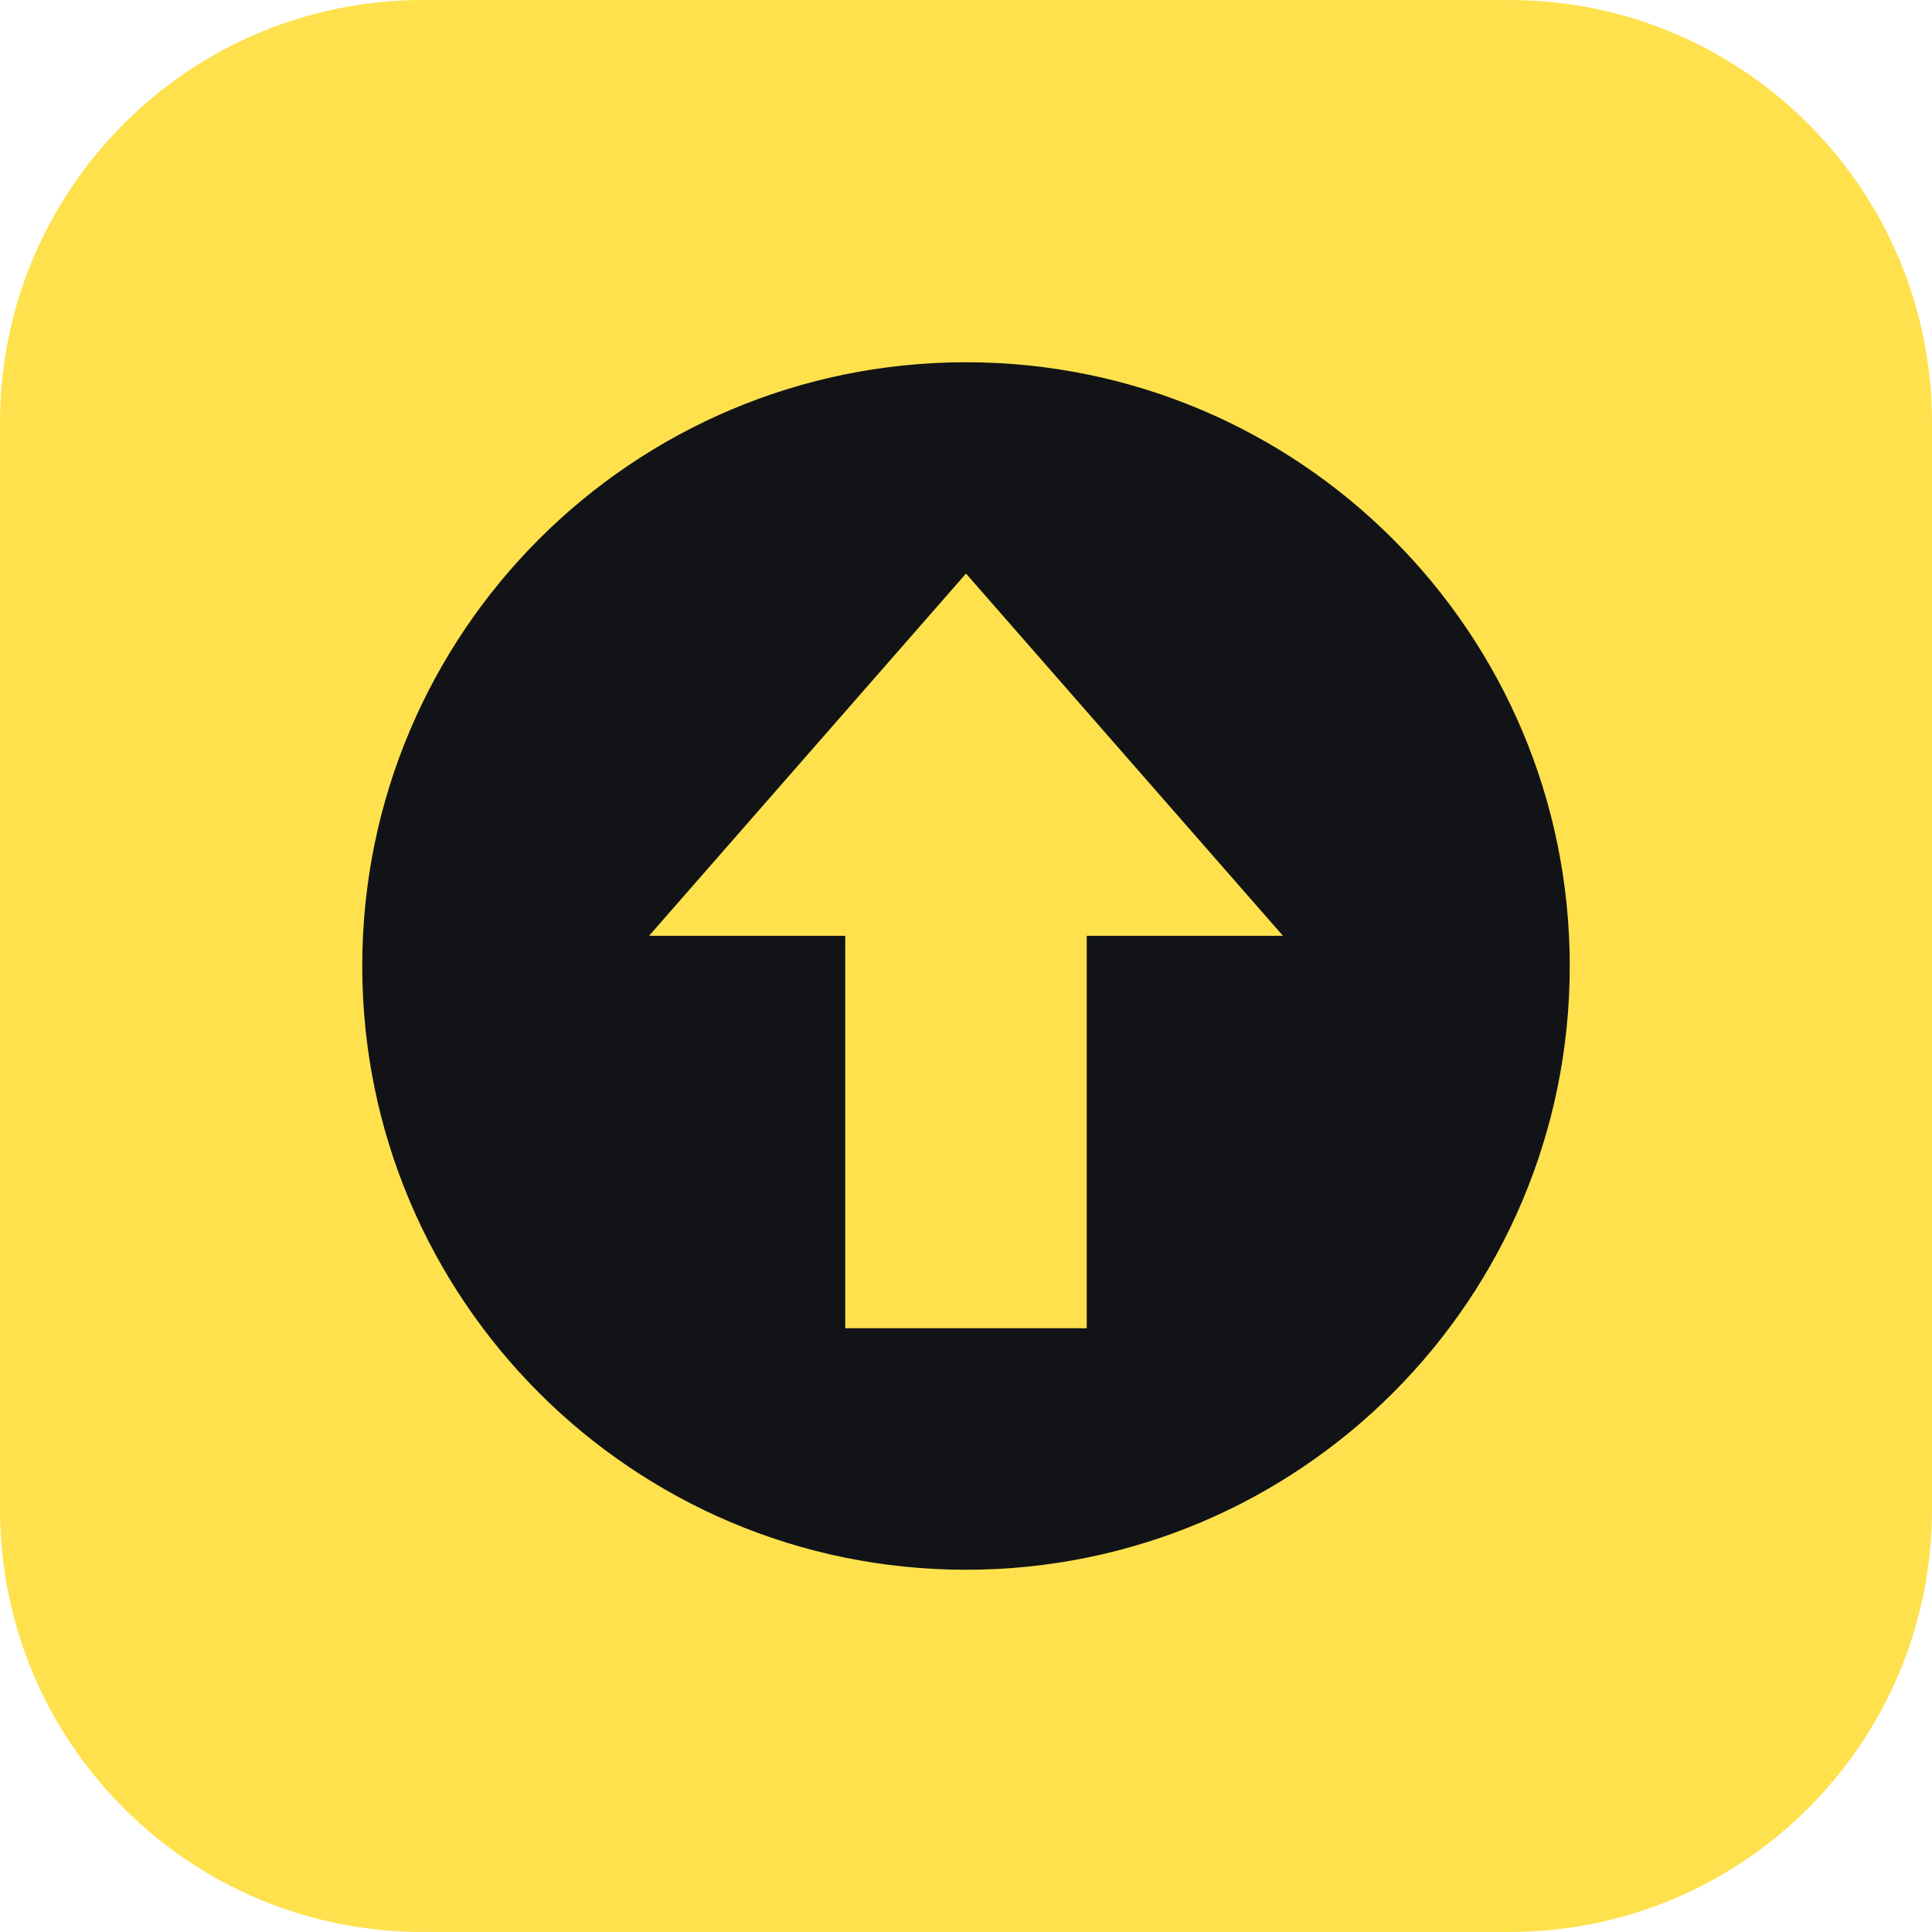
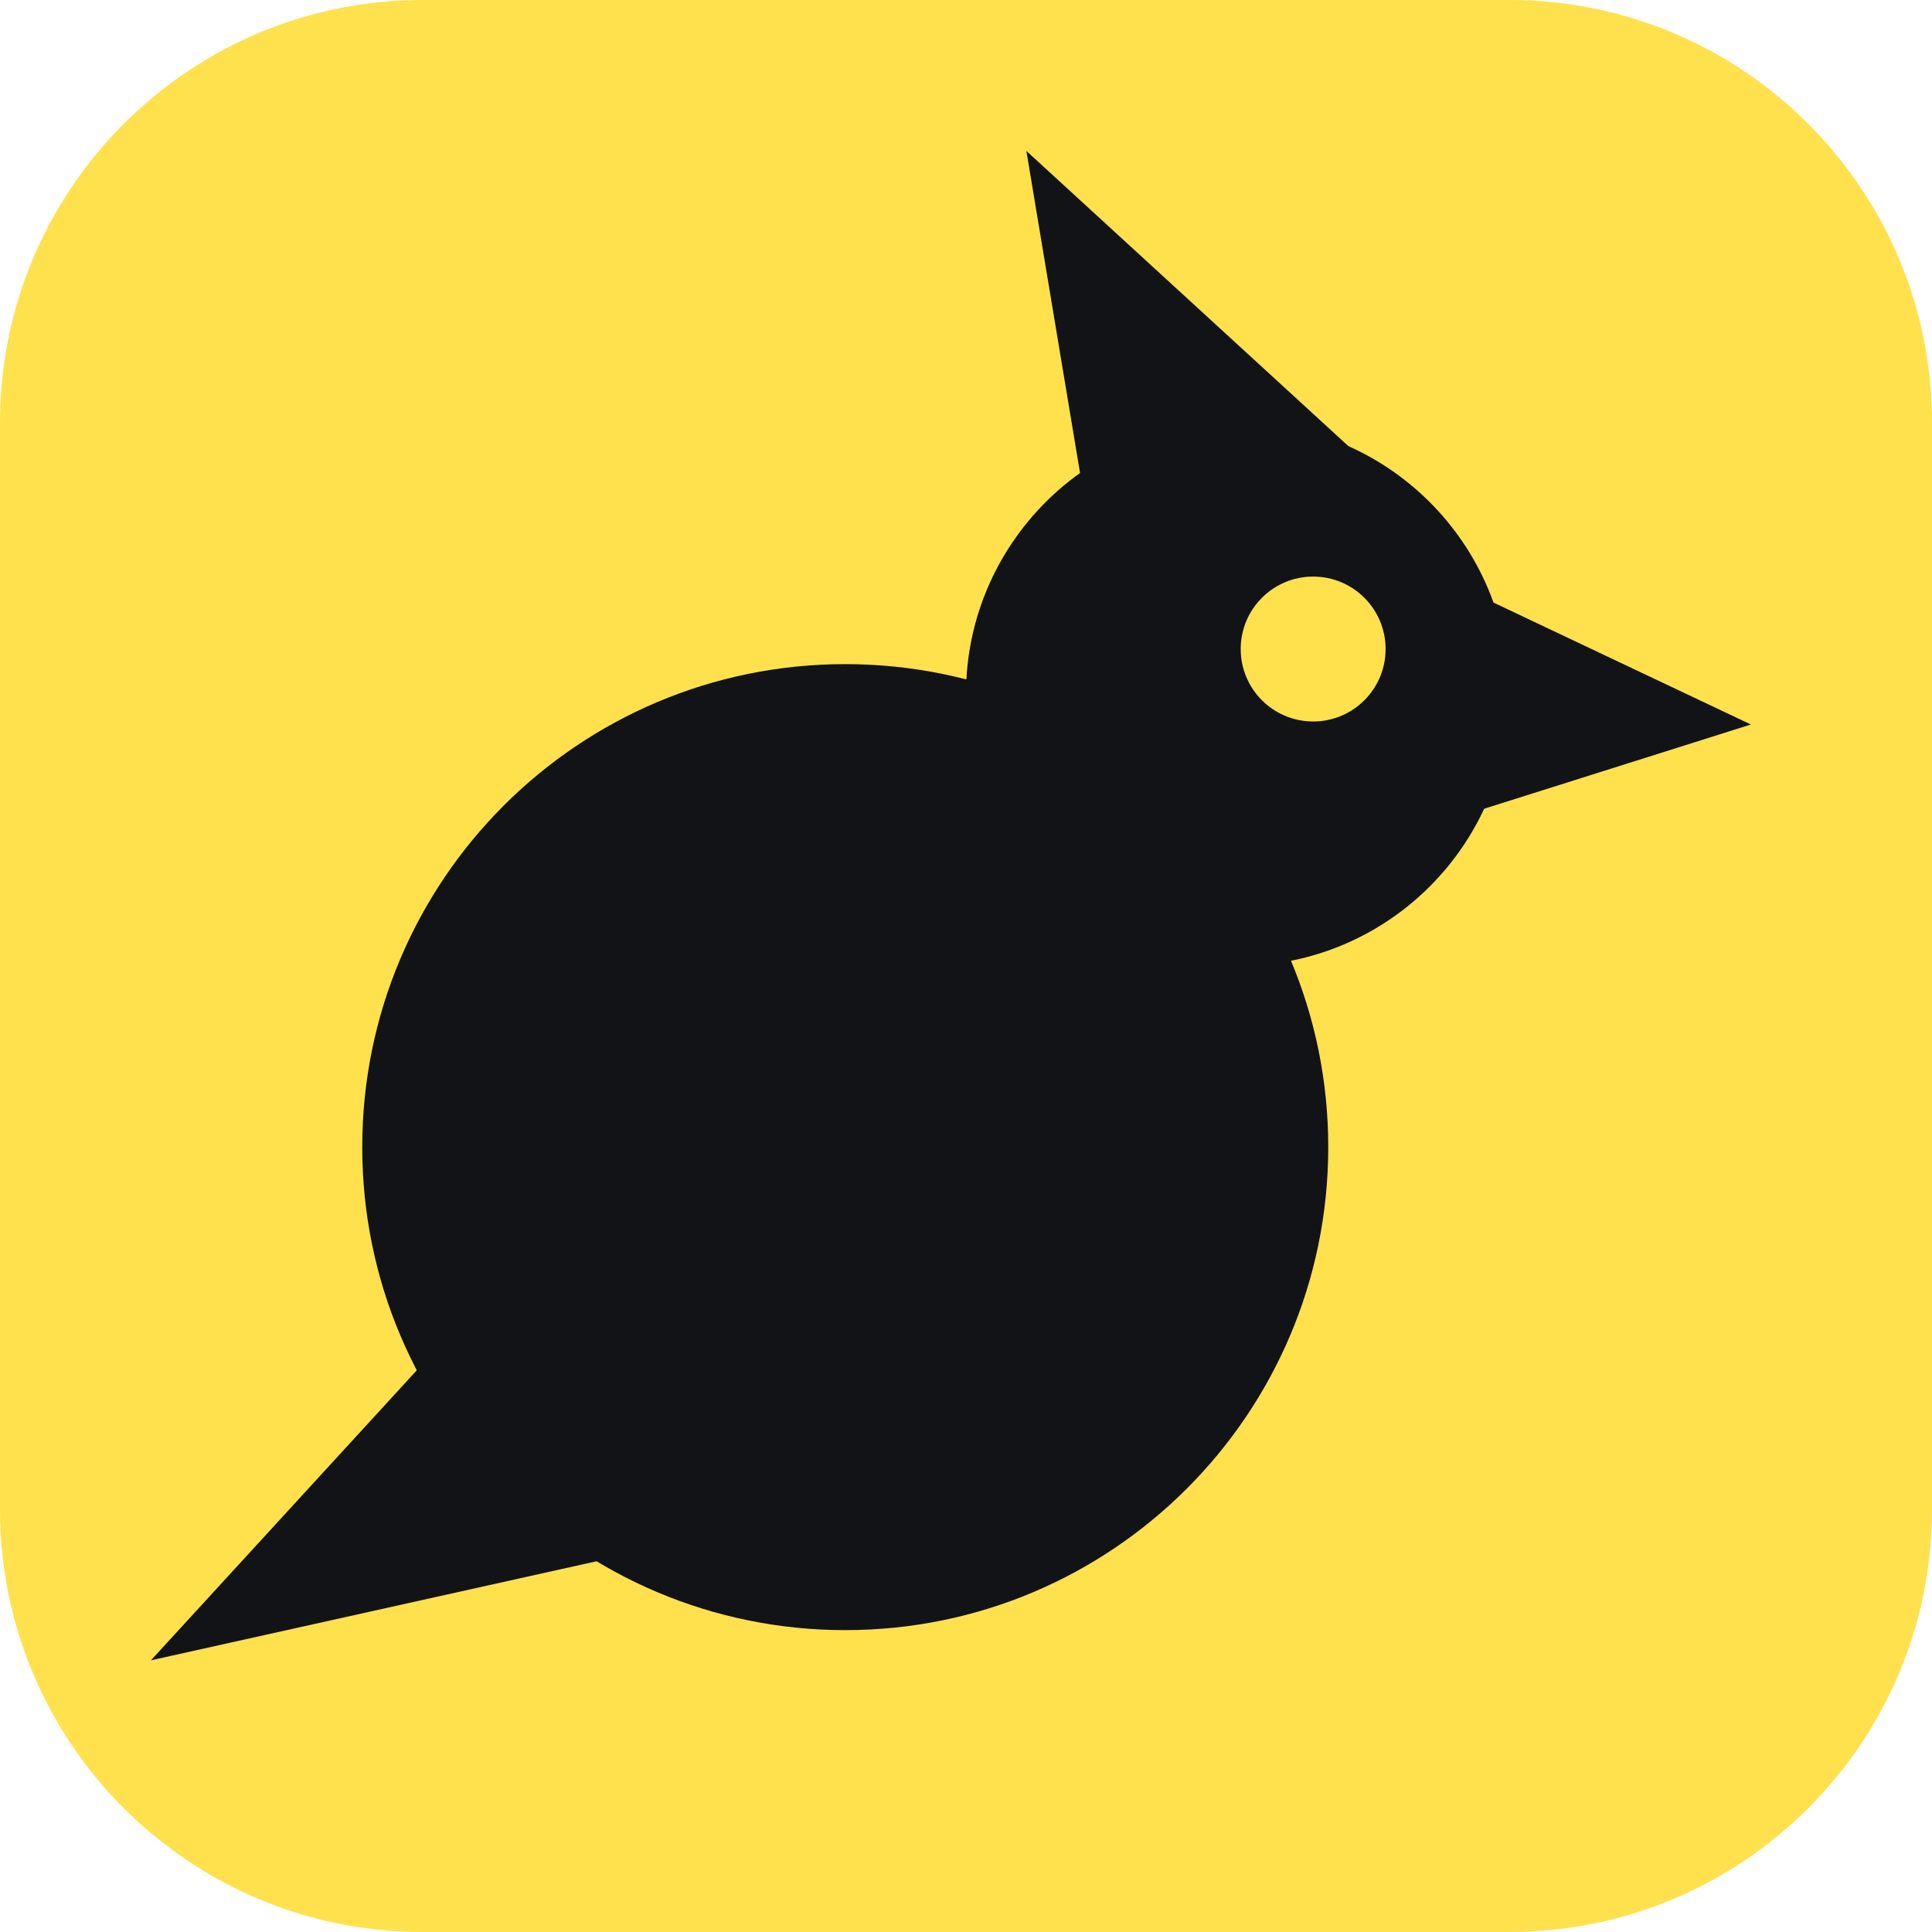
- <svg xmlns="http://www.w3.org/2000/svg" viewBox="0 0 64 64" width="64" height="64" role="img" aria-label="BandUp">
-   <g transform="translate(0.0 0.0)">
+ <svg xmlns="http://www.w3.org/2000/svg" viewBox="0 0 64 64" width="64" height="64" role="img" aria-label="Balbal">
+   <g transform="translate(0 0)">
    <rect width="64" height="64" rx="14" fill="#FFE14D" />
-     <circle cx="32" cy="32" r="20" fill="#111316" />
-     <path d="M32 19 L42.5 31 H36 V44 H28 V31 H21.5 Z" fill="#FFE14D" />
+     <path d="M16 43 L5 55 L23 51 Z" fill="#111316" />
+     <path d="M36 17 L34 5 L46 16 Z" fill="#111316" />
+     <path d="M48.5 19.5 L58 24 L48.5 27 Z" fill="#111316" />
+     <circle cx="28" cy="38" r="16" fill="#111316" />
+     <circle cx="41" cy="23" r="9" fill="#111316" />
+     <circle cx="43.5" cy="21.5" r="2.4" fill="#FFE14D" />
  </g>
</svg>
